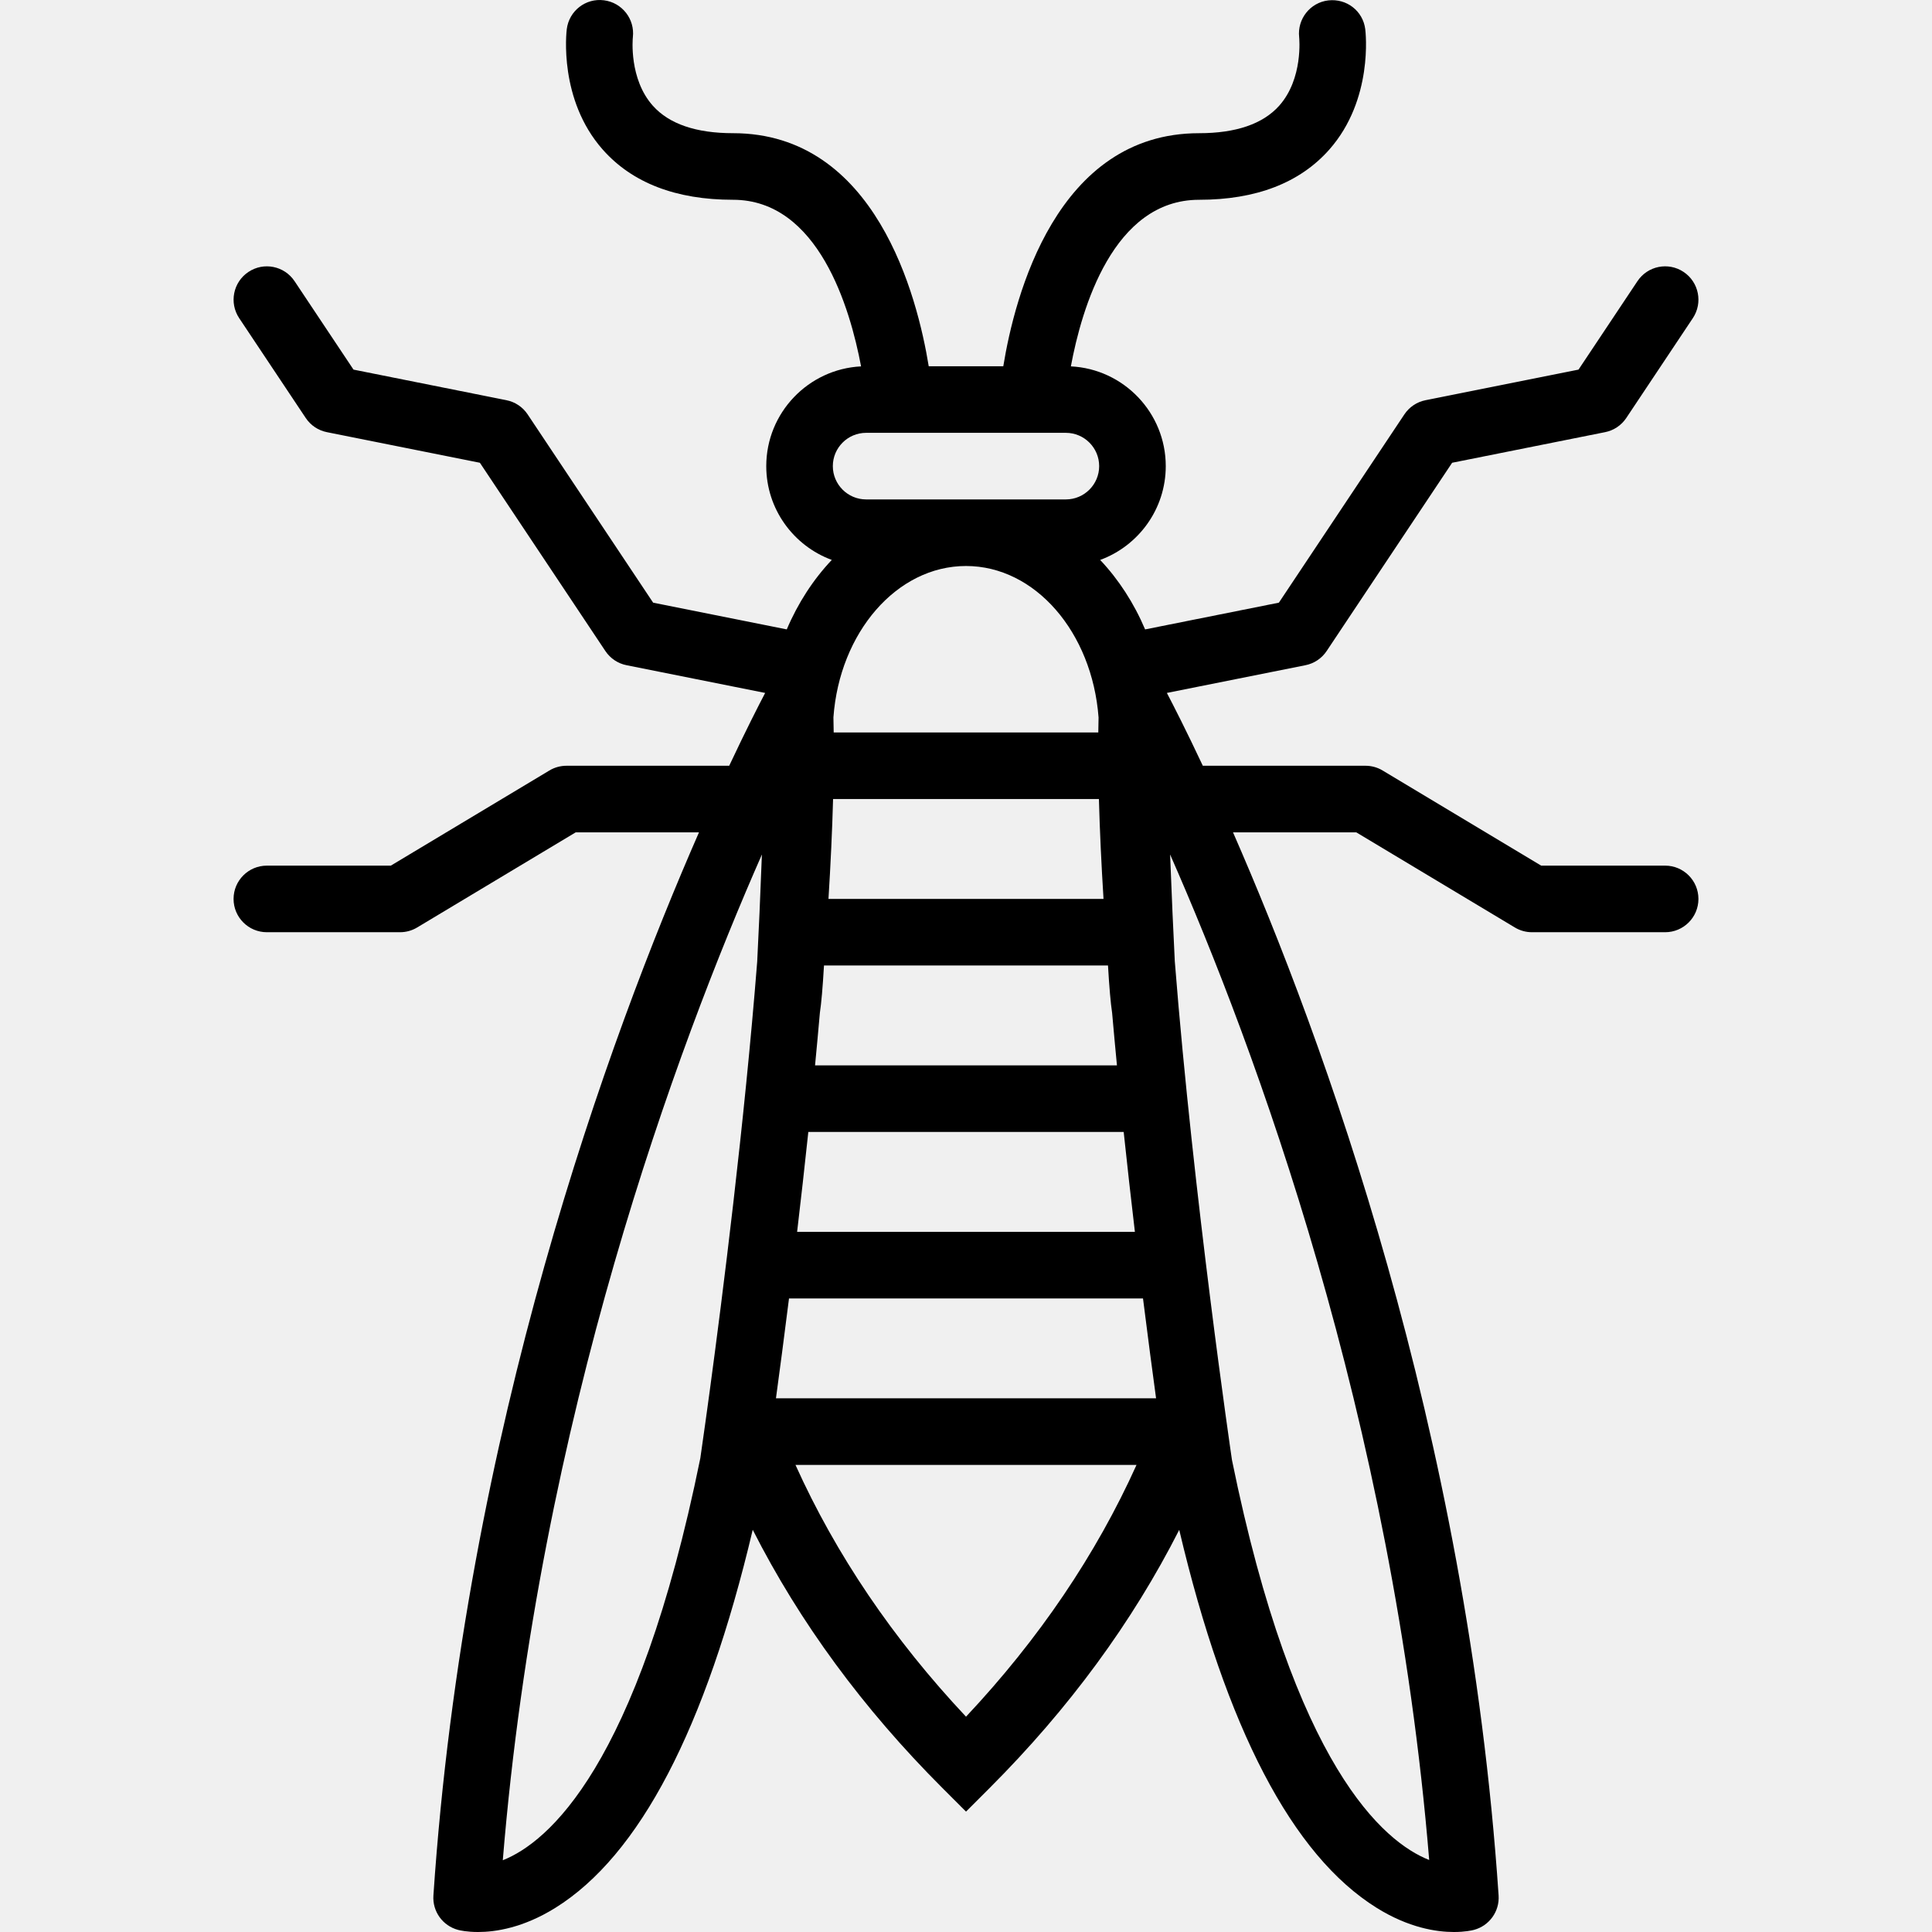
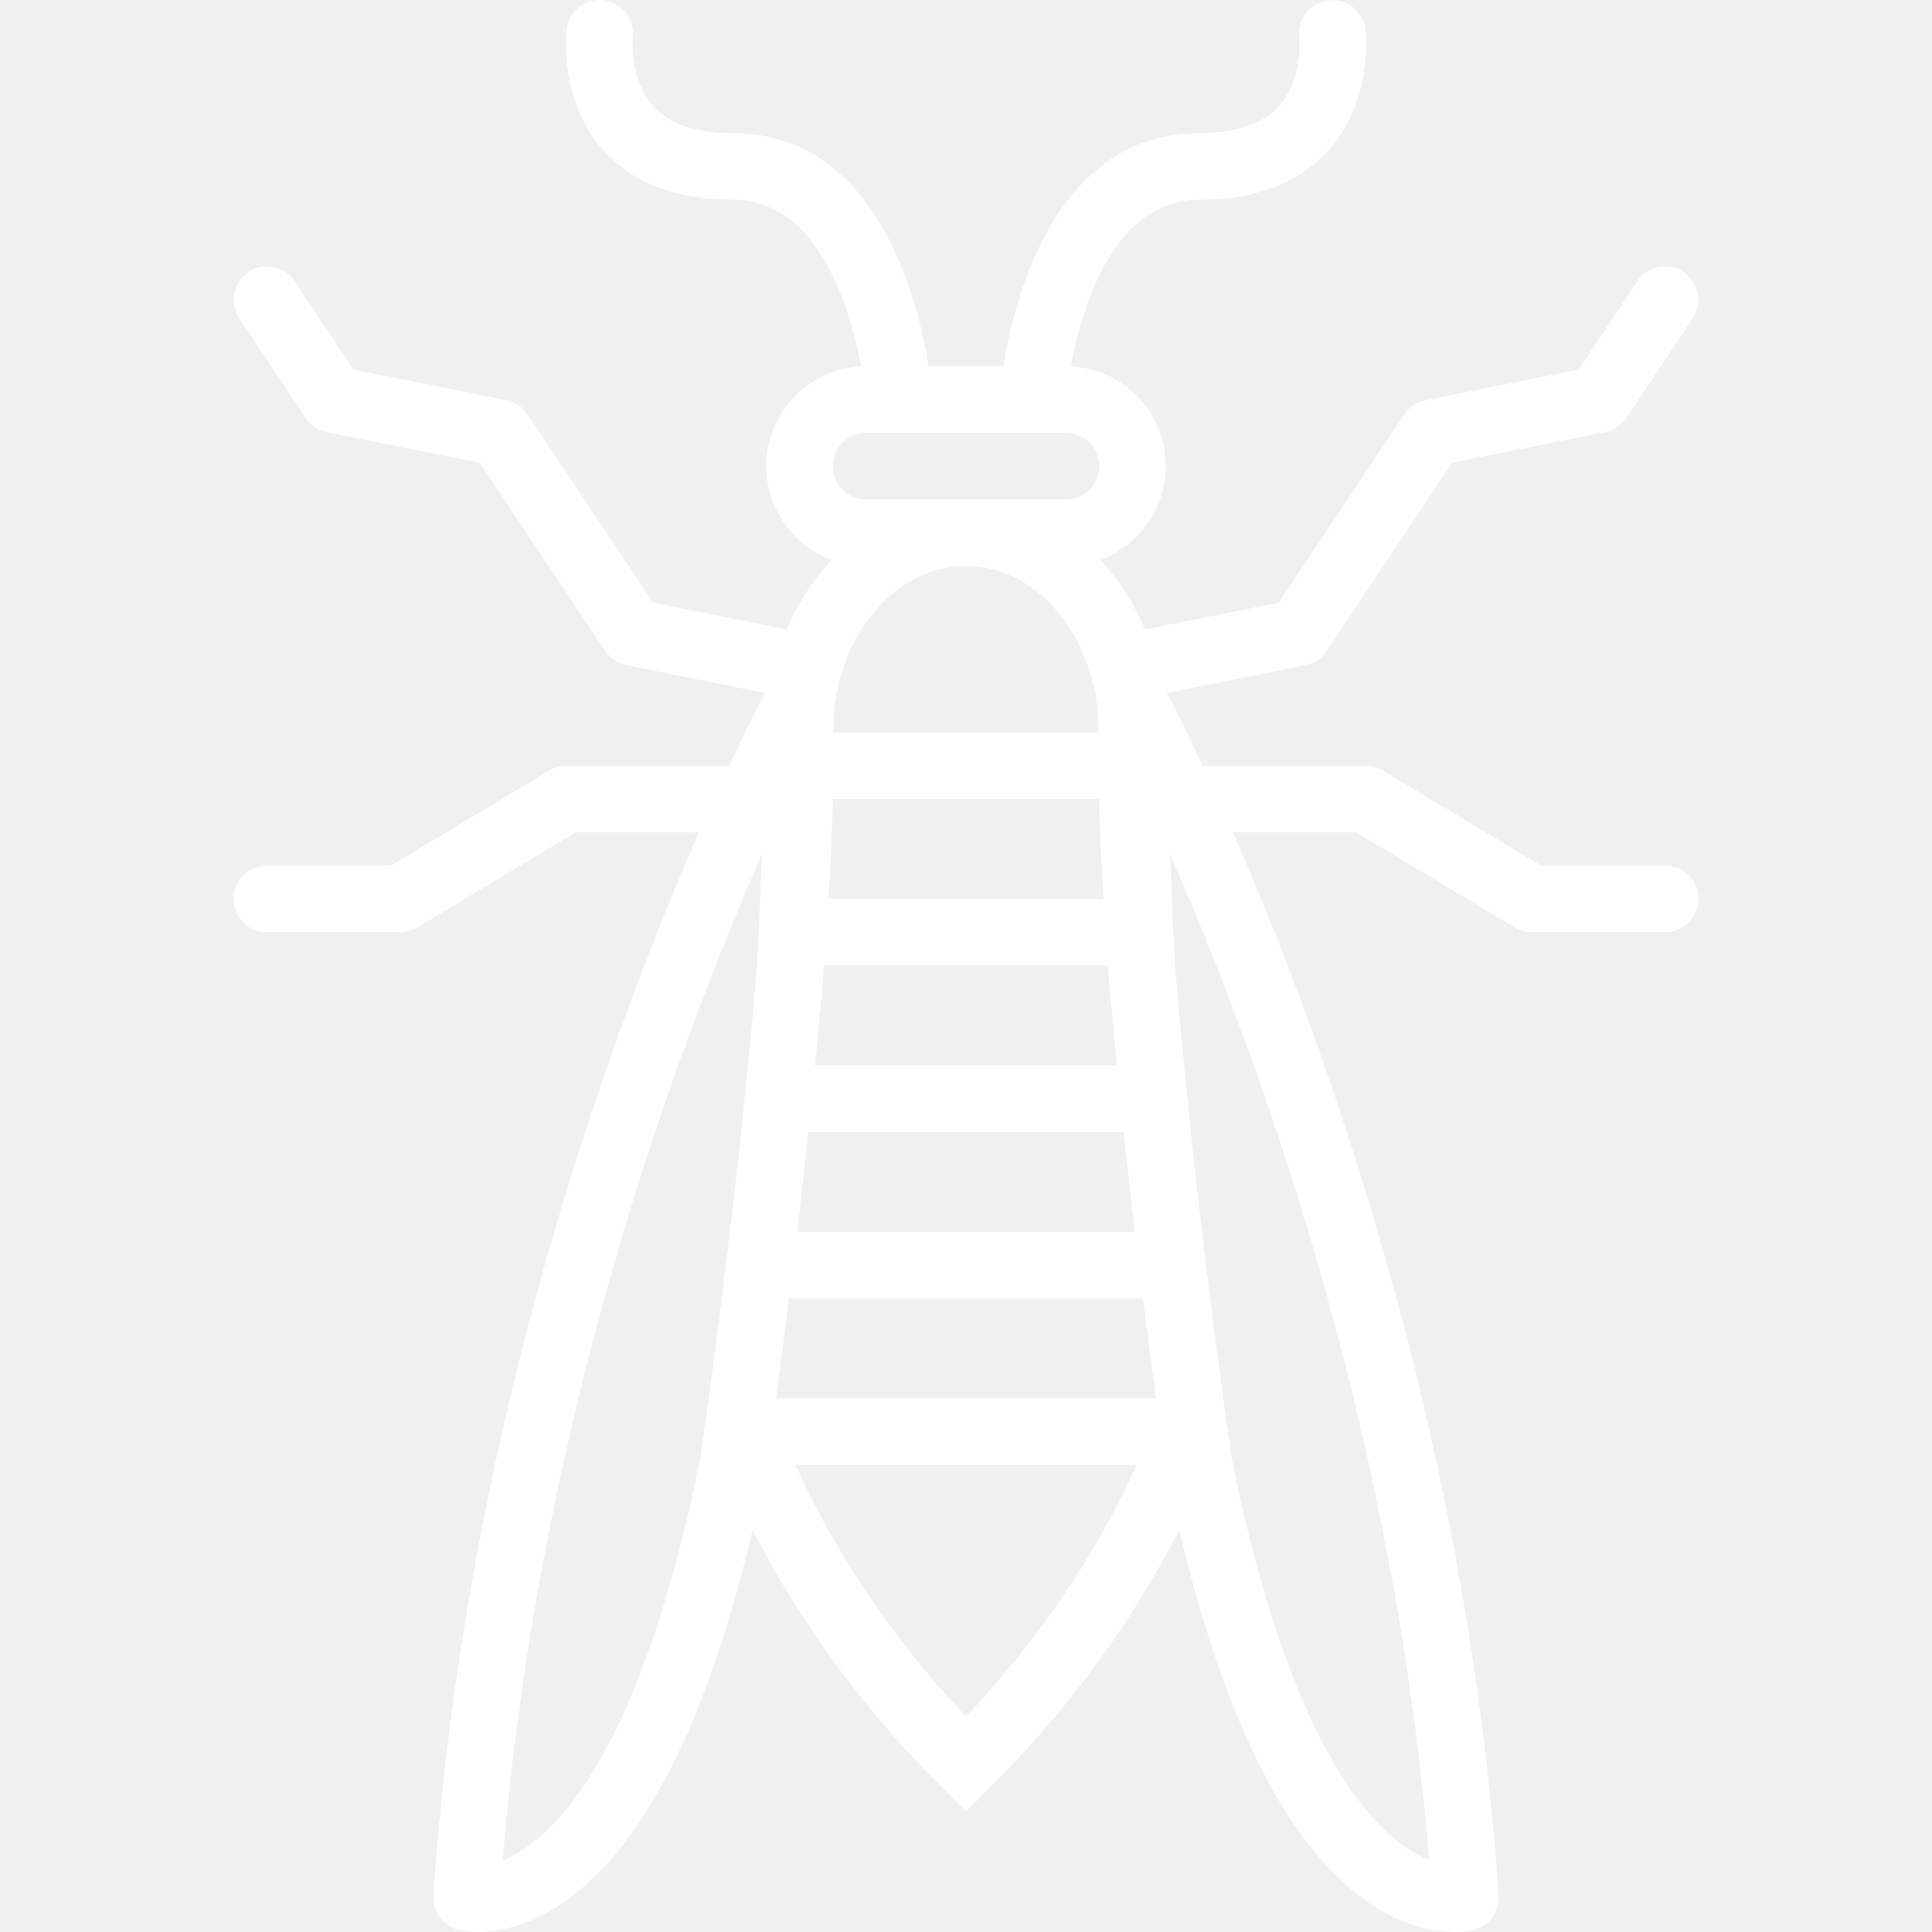
- <svg xmlns="http://www.w3.org/2000/svg" version="1.1" id="Layer_1" x="0px" y="0px" fill="black" viewBox="0 0 503.592 503.592" style="enable-background:new 0 0 503.592 503.592;" xml:space="preserve">
+ <svg xmlns="http://www.w3.org/2000/svg" version="1.1" id="Layer_1" x="0px" y="0px" fill="white" viewBox="0 0 503.592 503.592" style="enable-background:new 0 0 503.592 503.592;" xml:space="preserve">
  <g transform="translate(0 -1)">
    <g>
      <path d="M434.033,226.634h-32.308l-41.324-24.793c-1.354-0.816-2.898-1.241-4.469-1.241h-42.408    c-4.336-9.22-7.632-15.669-9.371-18.983l36.124-7.225c2.256-0.443,4.244-1.779,5.519-3.688l32.716-49.083l39.867-7.975    c2.256-0.443,4.244-1.779,5.519-3.688l17.356-26.034c2.655-3.992,1.579-9.381-2.404-12.036c-3.992-2.673-9.381-1.588-12.036,2.404    l-15.36,23.049l-39.867,7.975c-2.256,0.443-4.244,1.779-5.519,3.688l-32.716,49.083l-34.868,6.975    c-2.915-6.867-6.903-13.009-11.718-18.11c9.966-3.654,17.099-13.238,17.099-24.453c0-13.917-10.981-25.32-24.733-26.001    c2.808-15.138,11.045-43.423,33.411-43.423c14.857,0,26.286-4.408,33.966-13.104c11.498-13.034,9.45-30.625,9.355-31.362    c-0.59-4.729-4.816-8.044-9.624-7.506c-4.738,0.555-8.131,4.86-7.602,9.598c0.009,0.104,1.111,10.795-5.224,17.877    c-4.244,4.738-11.273,7.142-20.87,7.142c-37.177,0-48.07,42.543-51.026,60.746h-19.439c-2.957-18.208-13.849-60.75-51.026-60.75    c-9.598,0-16.627-2.395-20.87-7.142c-6.266-7.003-5.259-17.538-5.224-17.859c0.564-4.738-2.803-9.042-7.541-9.641    c-4.773-0.616-9.095,2.777-9.685,7.532c-0.095,0.746-2.143,18.337,9.355,31.362c7.68,8.695,19.109,13.104,33.966,13.104    c22.266,0,30.55,28.286,33.389,43.428c-13.742,0.691-24.711,12.09-24.711,26c0,11.209,7.124,20.788,17.081,24.447    c-4.828,5.105-8.823,11.249-11.736,18.11l-34.832-6.968l-32.716-49.083c-1.276-1.909-3.263-3.246-5.519-3.688l-39.867-7.975    l-15.36-23.049c-2.664-3.992-8.044-5.077-12.036-2.404c-3.983,2.655-5.059,8.044-2.404,12.036l17.356,26.034    c1.276,1.909,3.263,3.246,5.519,3.688l39.867,7.975l32.716,49.083c1.276,1.909,3.263,3.246,5.519,3.688l36.126,7.225    c-1.74,3.314-5.036,9.763-9.372,18.982H147.66c-1.571,0-3.115,0.425-4.469,1.241l-41.324,24.793H69.559    c-4.79,0-8.678,3.888-8.678,8.678c0,4.79,3.888,8.678,8.678,8.678h34.712c1.571,0,3.115-0.425,4.469-1.241l41.324-24.793h32.134    c-23.278,53.146-61.064,155.798-69.226,277.116c-0.286,4.148,2.421,7.914,6.448,8.973c0.451,0.122,2.3,0.547,5.189,0.547    c4.582,0,11.785-1.093,20.142-6.292c21.926-13.645,39.186-46.657,51.454-98.553c12.206,24.066,28.756,46.63,49.46,67.328    l6.135,6.135l6.135-6.135c20.691-20.691,37.235-43.248,49.44-67.306c12.213,51.733,29.498,84.858,51.471,98.531    c8.348,5.198,15.551,6.292,20.133,6.292c2.89,0,4.738-0.425,5.189-0.547c4.027-1.059,6.734-4.825,6.456-8.973    c-8.162-121.318-45.952-223.97-69.23-277.116h32.133l41.324,24.793c1.354,0.816,2.898,1.241,4.469,1.241h34.712    c4.79,0,8.678-3.888,8.678-8.678C442.711,230.522,438.824,226.634,434.033,226.634z M251.8,148.533    c18.021,0,32.881,17.266,34.551,39.494c-0.03,1.278-0.055,2.574-0.07,3.895h-68.972c-0.016-1.334-0.04-2.64-0.071-3.93    C218.832,165.903,233.717,148.533,251.8,148.533z M286.441,209.278c0.223,8.262,0.64,17.017,1.2,26.034h-71.693    c0.559-9.016,0.976-17.771,1.199-26.034H286.441z M213.705,265.029c0.391-2.641,0.733-6.504,1.074-12.361h74.03    c0.342,5.853,0.684,9.716,1.075,12.356c0.399,4.566,0.821,9.133,1.258,13.678h-78.694    C212.885,274.159,213.307,269.594,213.705,265.029z M210.694,296.058h82.204c0.953,8.998,1.942,17.75,2.921,26.034h-88.044    C208.753,313.812,209.741,305.061,210.694,296.058z M205.661,339.448h92.273c1.256,10.004,2.428,18.86,3.406,26.034h-99.081    C203.231,358.338,204.404,349.478,205.661,339.448z M225.762,113.821h52.068c4.782,0,8.678,3.896,8.678,8.678    s-3.896,8.678-8.678,8.678h-52.068c-4.782,0-8.678-3.896-8.678-8.678S220.981,113.821,225.762,113.821z M131.057,485.891    c9.456-115.351,45.556-212.249,67.541-262.161c-0.421,10.849-0.848,20.688-1.226,27.904    c-3.339,42.363-9.076,87.528-12.349,111.719c-0.273,2.009-0.532,3.903-0.773,5.644l-0.295,2.117l0.003,0.008    c-0.863,6.217-1.394,9.839-1.415,9.982C166.142,461.74,142.746,481.248,131.057,485.891z M251.8,448.47    c-19.031-20.254-33.91-42.255-44.455-65.632h88.902C285.701,406.215,270.823,428.216,251.8,448.47z M321.123,381.565    c-0.142-0.955-10.058-68.484-14.903-129.999c-0.376-7.218-0.801-17.037-1.222-27.837c21.976,49.902,58.069,146.767,67.533,262.094    C360.694,481.153,337.42,461.584,321.123,381.565z" />
    </g>
  </g>
  <g>
</g>
  <g>
</g>
  <g>
</g>
  <g>
</g>
  <g>
</g>
  <g>
</g>
  <g>
</g>
  <g>
</g>
  <g>
</g>
  <g>
</g>
  <g>
</g>
  <g>
</g>
  <g>
</g>
  <g>
</g>
  <g>
</g>
</svg>
